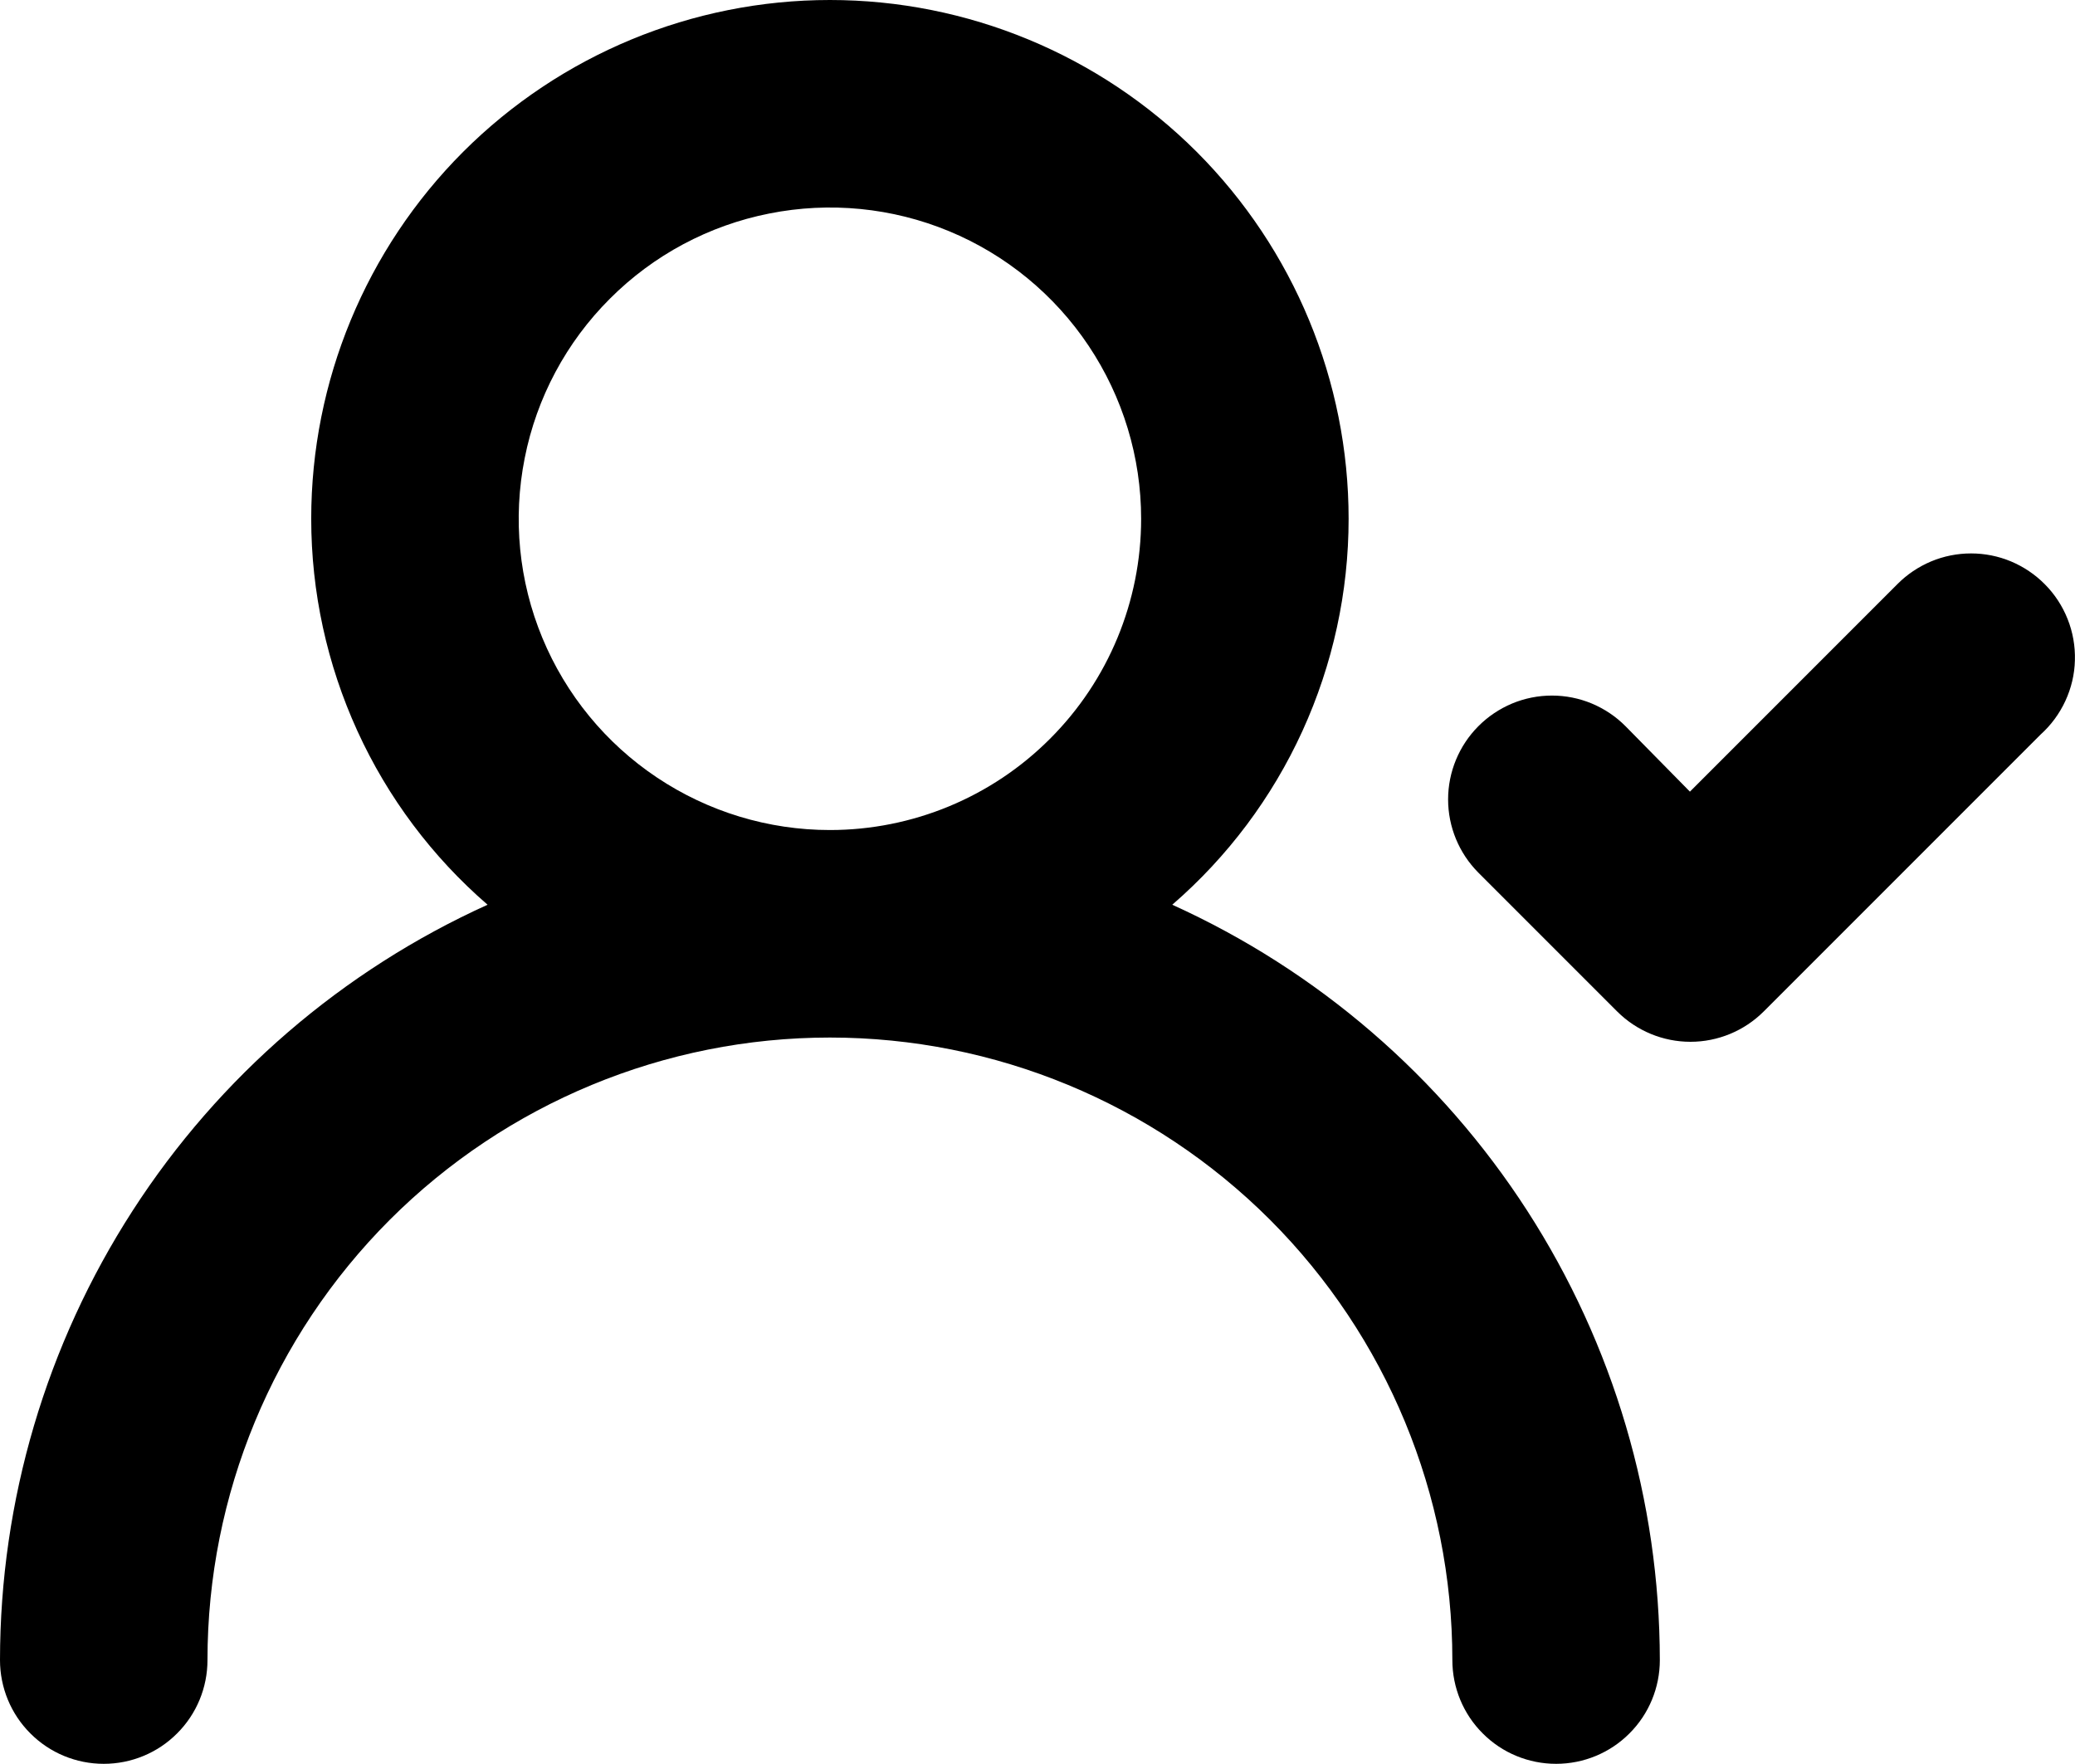
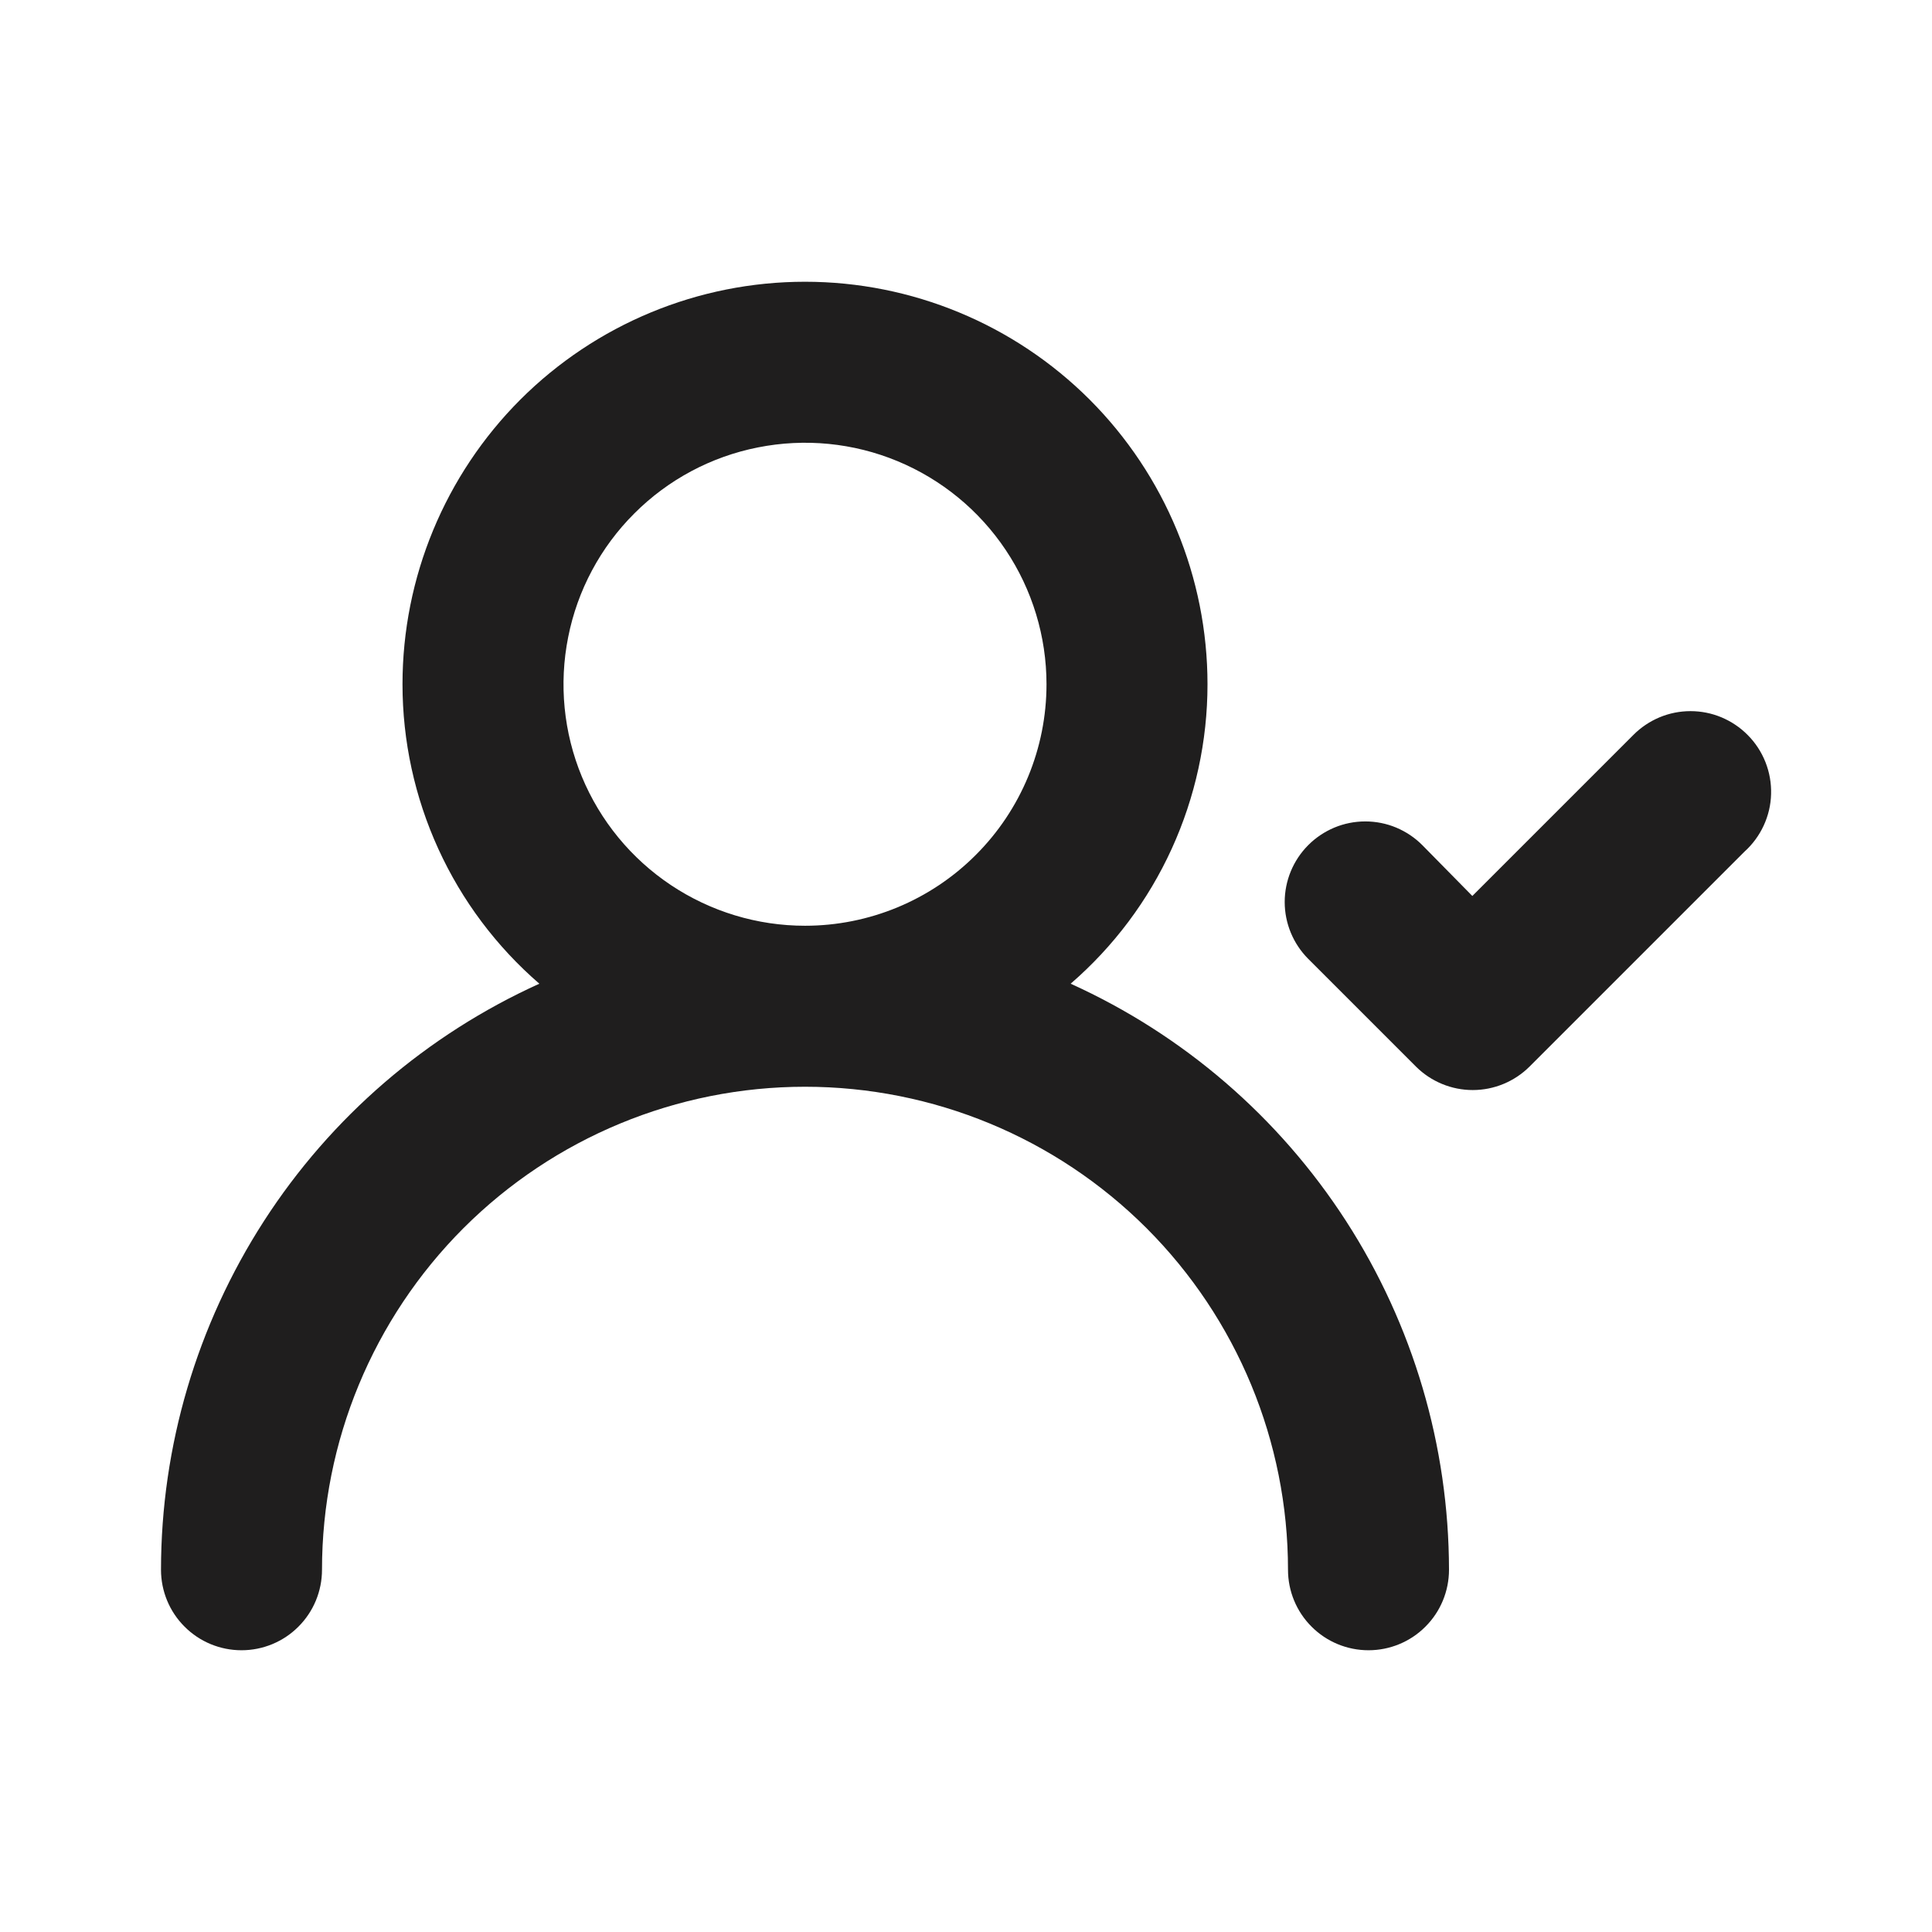
- <svg xmlns="http://www.w3.org/2000/svg" viewBox="0 0 20.002 17" fill="none">
-   <path id="Vector" d="M11.3 8.72C11.834 8.258 12.262 7.687 12.555 7.045C12.848 6.403 13 5.706 13 5C13 3.674 12.473 2.402 11.536 1.464C10.598 0.527 9.326 4.44089e-16 8 0C6.674 4.44089e-16 5.402 0.527 4.464 1.464C3.527 2.402 3 3.674 3 5C3 5.706 3.152 6.403 3.445 7.045C3.738 7.687 4.166 8.258 4.7 8.72C3.3 9.354 2.112 10.377 1.279 11.668C0.445 12.96 0.001 14.463 0 16C1.55431e-15 16.265 0.105 16.52 0.293 16.707C0.48 16.895 0.735 17 1 17C1.265 17 1.52 16.895 1.707 16.707C1.895 16.52 2 16.265 2 16C2 14.409 2.632 12.883 3.757 11.757C4.883 10.632 6.409 10 8 10C9.591 10 11.117 10.632 12.243 11.757C13.368 12.883 14 14.409 14 16C14 16.265 14.105 16.52 14.293 16.707C14.48 16.895 14.735 17 15 17C15.265 17 15.52 16.895 15.707 16.707C15.895 16.52 16 16.265 16 16C15.998 14.463 15.555 12.96 14.721 11.668C13.887 10.377 12.7 9.354 11.3 8.72ZM8 8C7.407 8 6.827 7.824 6.333 7.494C5.84 7.165 5.455 6.696 5.228 6.148C5.001 5.6 4.942 4.997 5.058 4.415C5.173 3.833 5.459 3.298 5.879 2.879C6.298 2.459 6.833 2.173 7.415 2.058C7.997 1.942 8.6 2.001 9.148 2.228C9.696 2.455 10.165 2.84 10.494 3.333C10.824 3.827 11 4.407 11 5C11 5.796 10.684 6.559 10.121 7.121C9.559 7.684 8.796 8 8 8ZM19.71 5.63C19.617 5.536 19.506 5.462 19.385 5.411C19.263 5.36 19.132 5.334 19 5.334C18.868 5.334 18.737 5.36 18.615 5.411C18.494 5.462 18.383 5.536 18.29 5.63L16.29 7.63L15.67 7C15.577 6.906 15.466 6.832 15.345 6.781C15.223 6.73 15.092 6.704 14.96 6.704C14.828 6.704 14.697 6.73 14.575 6.781C14.454 6.832 14.343 6.906 14.25 7C14.064 7.187 13.959 7.441 13.959 7.705C13.959 7.969 14.064 8.223 14.25 8.41L15.59 9.75C15.777 9.936 16.031 10.041 16.295 10.041C16.559 10.041 16.813 9.936 17 9.75L19.67 7.08C19.771 6.989 19.852 6.879 19.909 6.756C19.966 6.633 19.998 6.499 20.001 6.364C20.005 6.228 19.981 6.093 19.931 5.967C19.881 5.841 19.806 5.726 19.71 5.63Z" fill="currentColor" fill-rule="nonzero" />
+ <svg xmlns="http://www.w3.org/2000/svg" width="24" height="24" viewBox="0 0 24 24" fill="none">
+   <path d="M13.3 12.22C13.834 11.758 14.262 11.187 14.555 10.545C14.848 9.903 15 9.206 15 8.5C15 7.174 14.473 5.902 13.536 4.964C12.598 4.027 11.326 3.5 10 3.5C8.674 3.5 7.402 4.027 6.464 4.964C5.527 5.902 5 7.174 5 8.5C5 9.206 5.152 9.903 5.445 10.545C5.738 11.187 6.166 11.758 6.7 12.22C5.3 12.854 4.112 13.877 3.279 15.168C2.446 16.46 2.001 17.963 2 19.5C2 19.765 2.105 20.02 2.293 20.207C2.48 20.395 2.735 20.5 3 20.5C3.265 20.5 3.52 20.395 3.707 20.207C3.895 20.02 4 19.765 4 19.5C4 17.909 4.632 16.383 5.757 15.257C6.883 14.132 8.409 13.5 10 13.5C11.591 13.5 13.117 14.132 14.243 15.257C15.368 16.383 16 17.909 16 19.5C16 19.765 16.105 20.02 16.293 20.207C16.48 20.395 16.735 20.5 17 20.5C17.265 20.5 17.52 20.395 17.707 20.207C17.895 20.02 18 19.765 18 19.5C17.998 17.963 17.555 16.46 16.721 15.168C15.887 13.877 14.7 12.854 13.3 12.22ZM10 11.5C9.407 11.5 8.827 11.324 8.333 10.994C7.84 10.665 7.455 10.196 7.228 9.648C7.001 9.1 6.942 8.497 7.058 7.915C7.173 7.333 7.459 6.798 7.879 6.379C8.298 5.959 8.833 5.673 9.415 5.558C9.997 5.442 10.6 5.501 11.148 5.728C11.696 5.955 12.165 6.34 12.494 6.833C12.824 7.327 13 7.907 13 8.5C13 9.296 12.684 10.059 12.121 10.621C11.559 11.184 10.796 11.5 10 11.5ZM21.71 9.13C21.617 9.036 21.506 8.962 21.385 8.911C21.263 8.86 21.132 8.834 21 8.834C20.868 8.834 20.737 8.86 20.615 8.911C20.494 8.962 20.383 9.036 20.29 9.13L18.29 11.13L17.67 10.5C17.577 10.406 17.466 10.332 17.345 10.281C17.223 10.23 17.092 10.204 16.96 10.204C16.828 10.204 16.697 10.23 16.575 10.281C16.454 10.332 16.343 10.406 16.25 10.5C16.064 10.687 15.959 10.941 15.959 11.205C15.959 11.469 16.064 11.723 16.25 11.91L17.59 13.25C17.777 13.436 18.031 13.541 18.295 13.541C18.559 13.541 18.813 13.436 19 13.25L21.67 10.58C21.771 10.489 21.852 10.379 21.909 10.256C21.966 10.133 21.998 9.999 22.001 9.864C22.005 9.728 21.981 9.593 21.931 9.467C21.881 9.341 21.806 9.226 21.71 9.13Z" fill="#1F1E1E" />
</svg>
